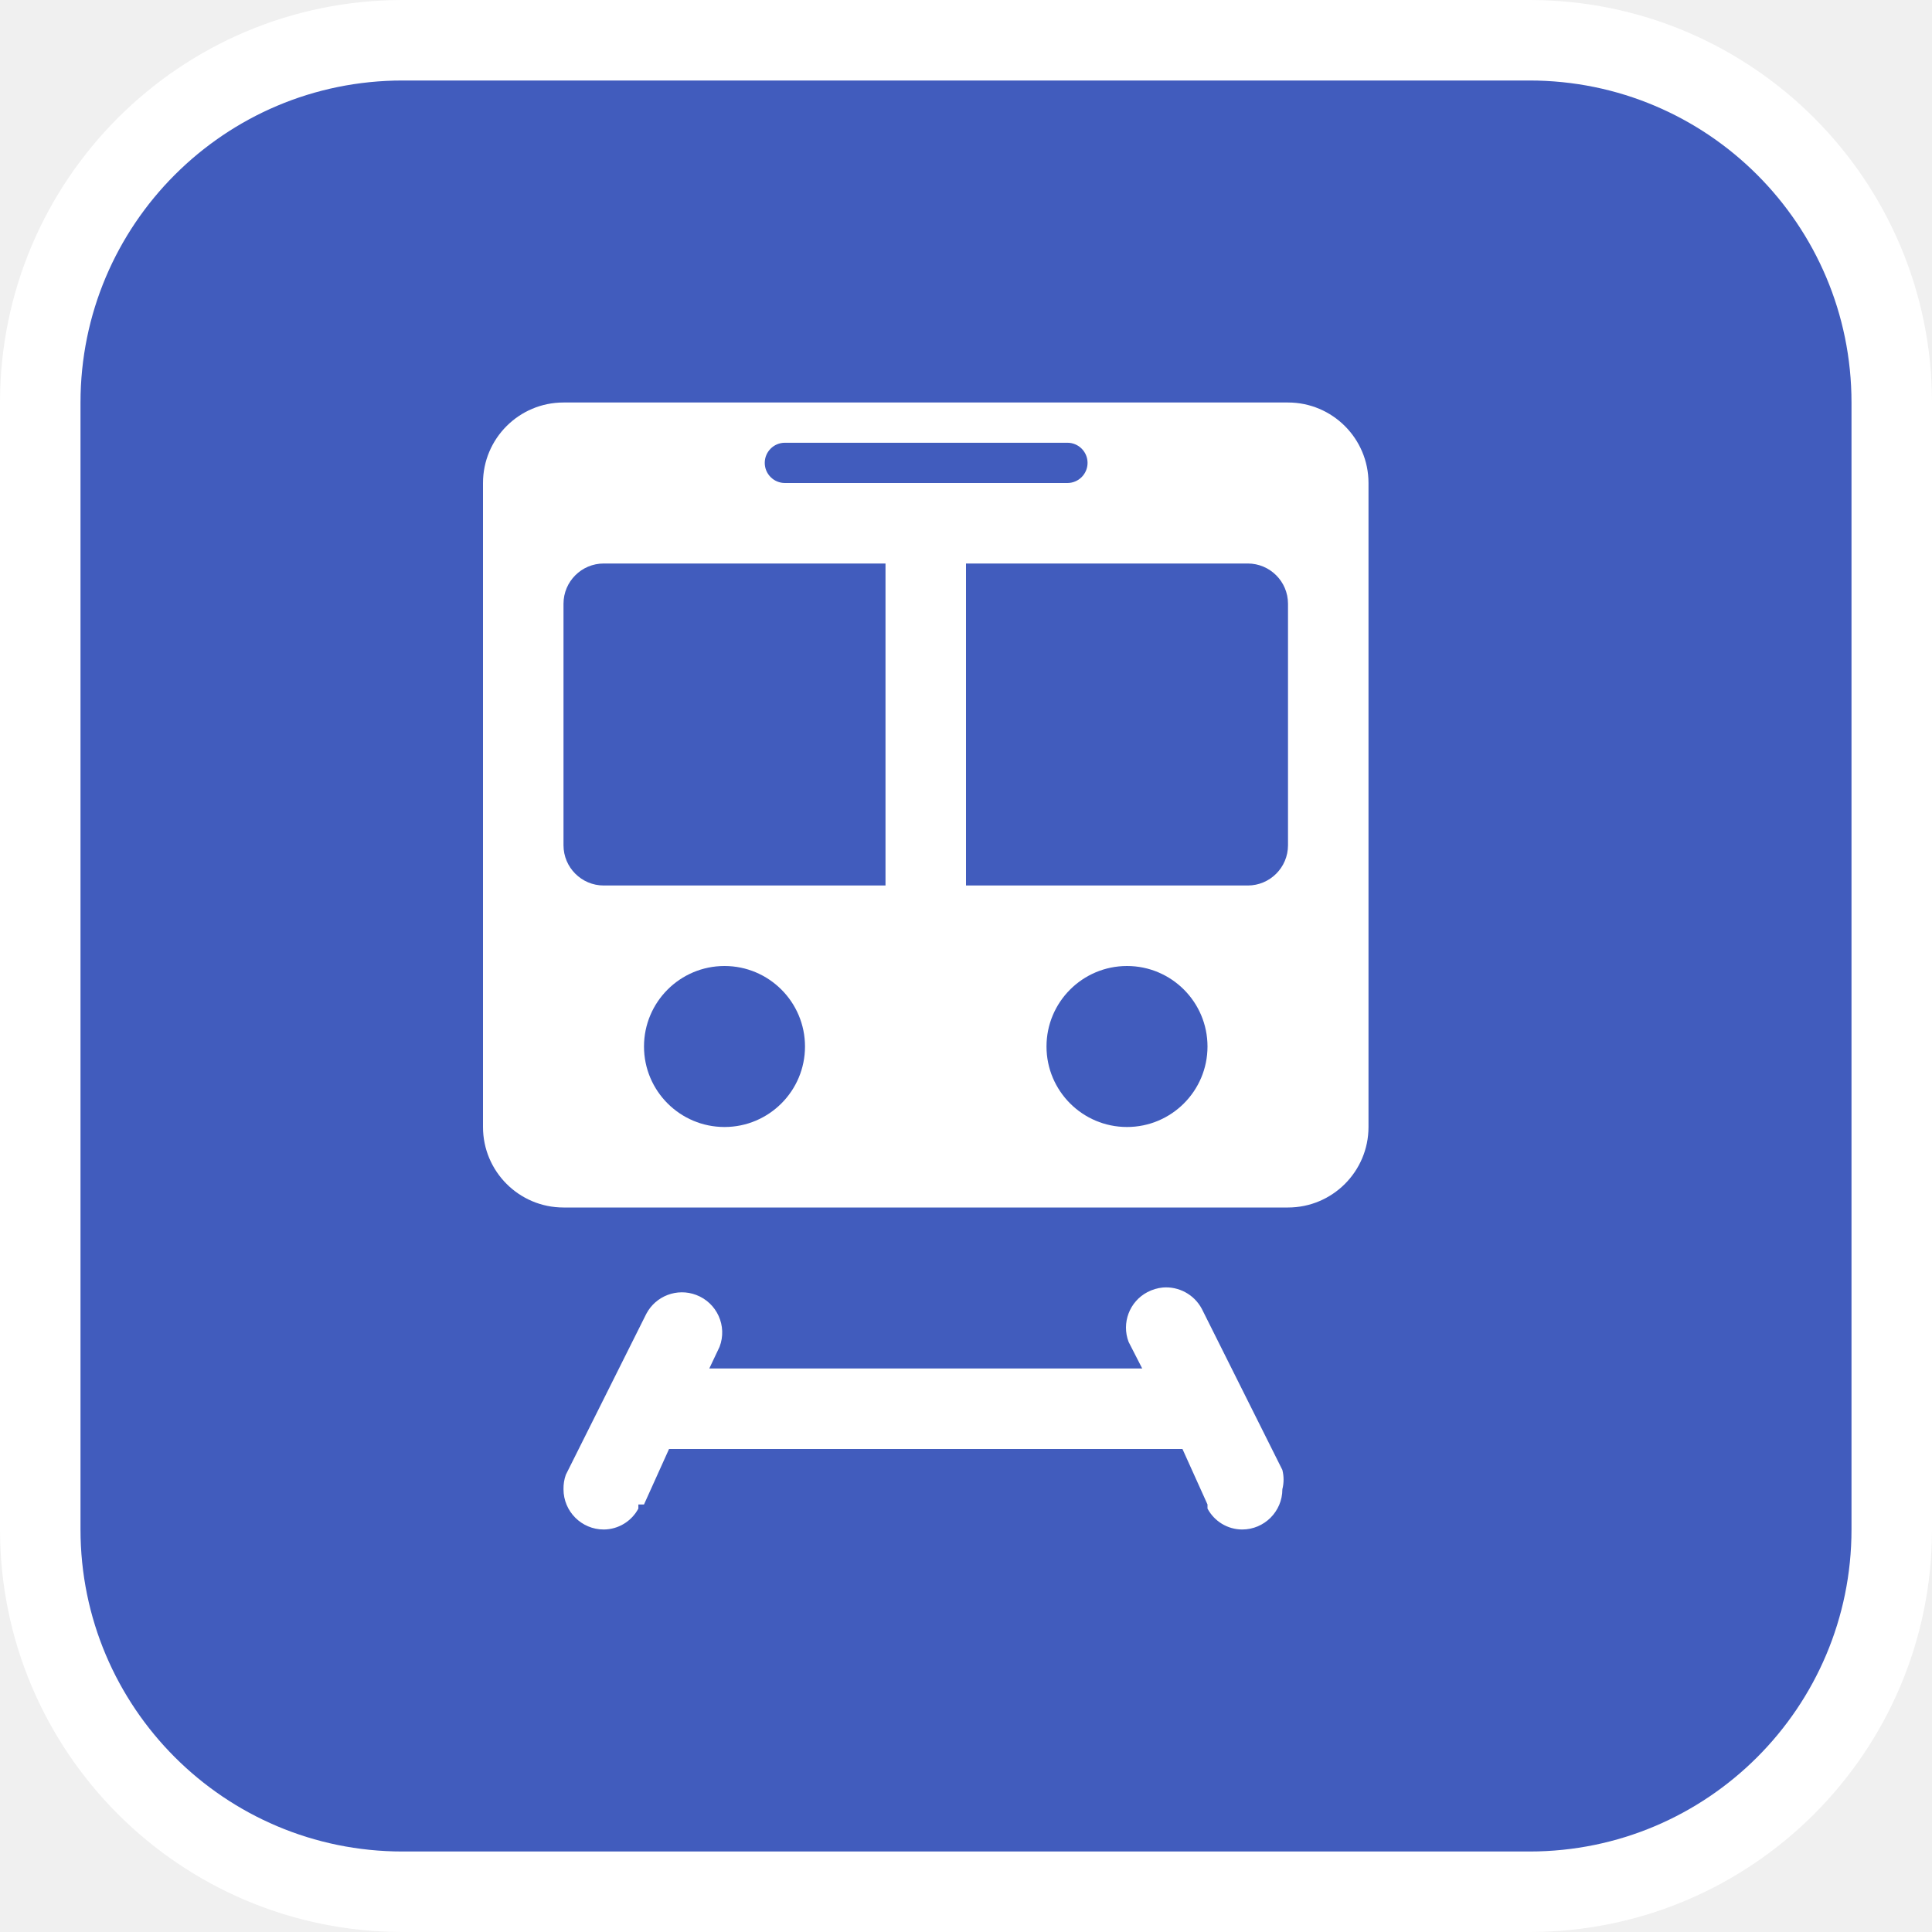
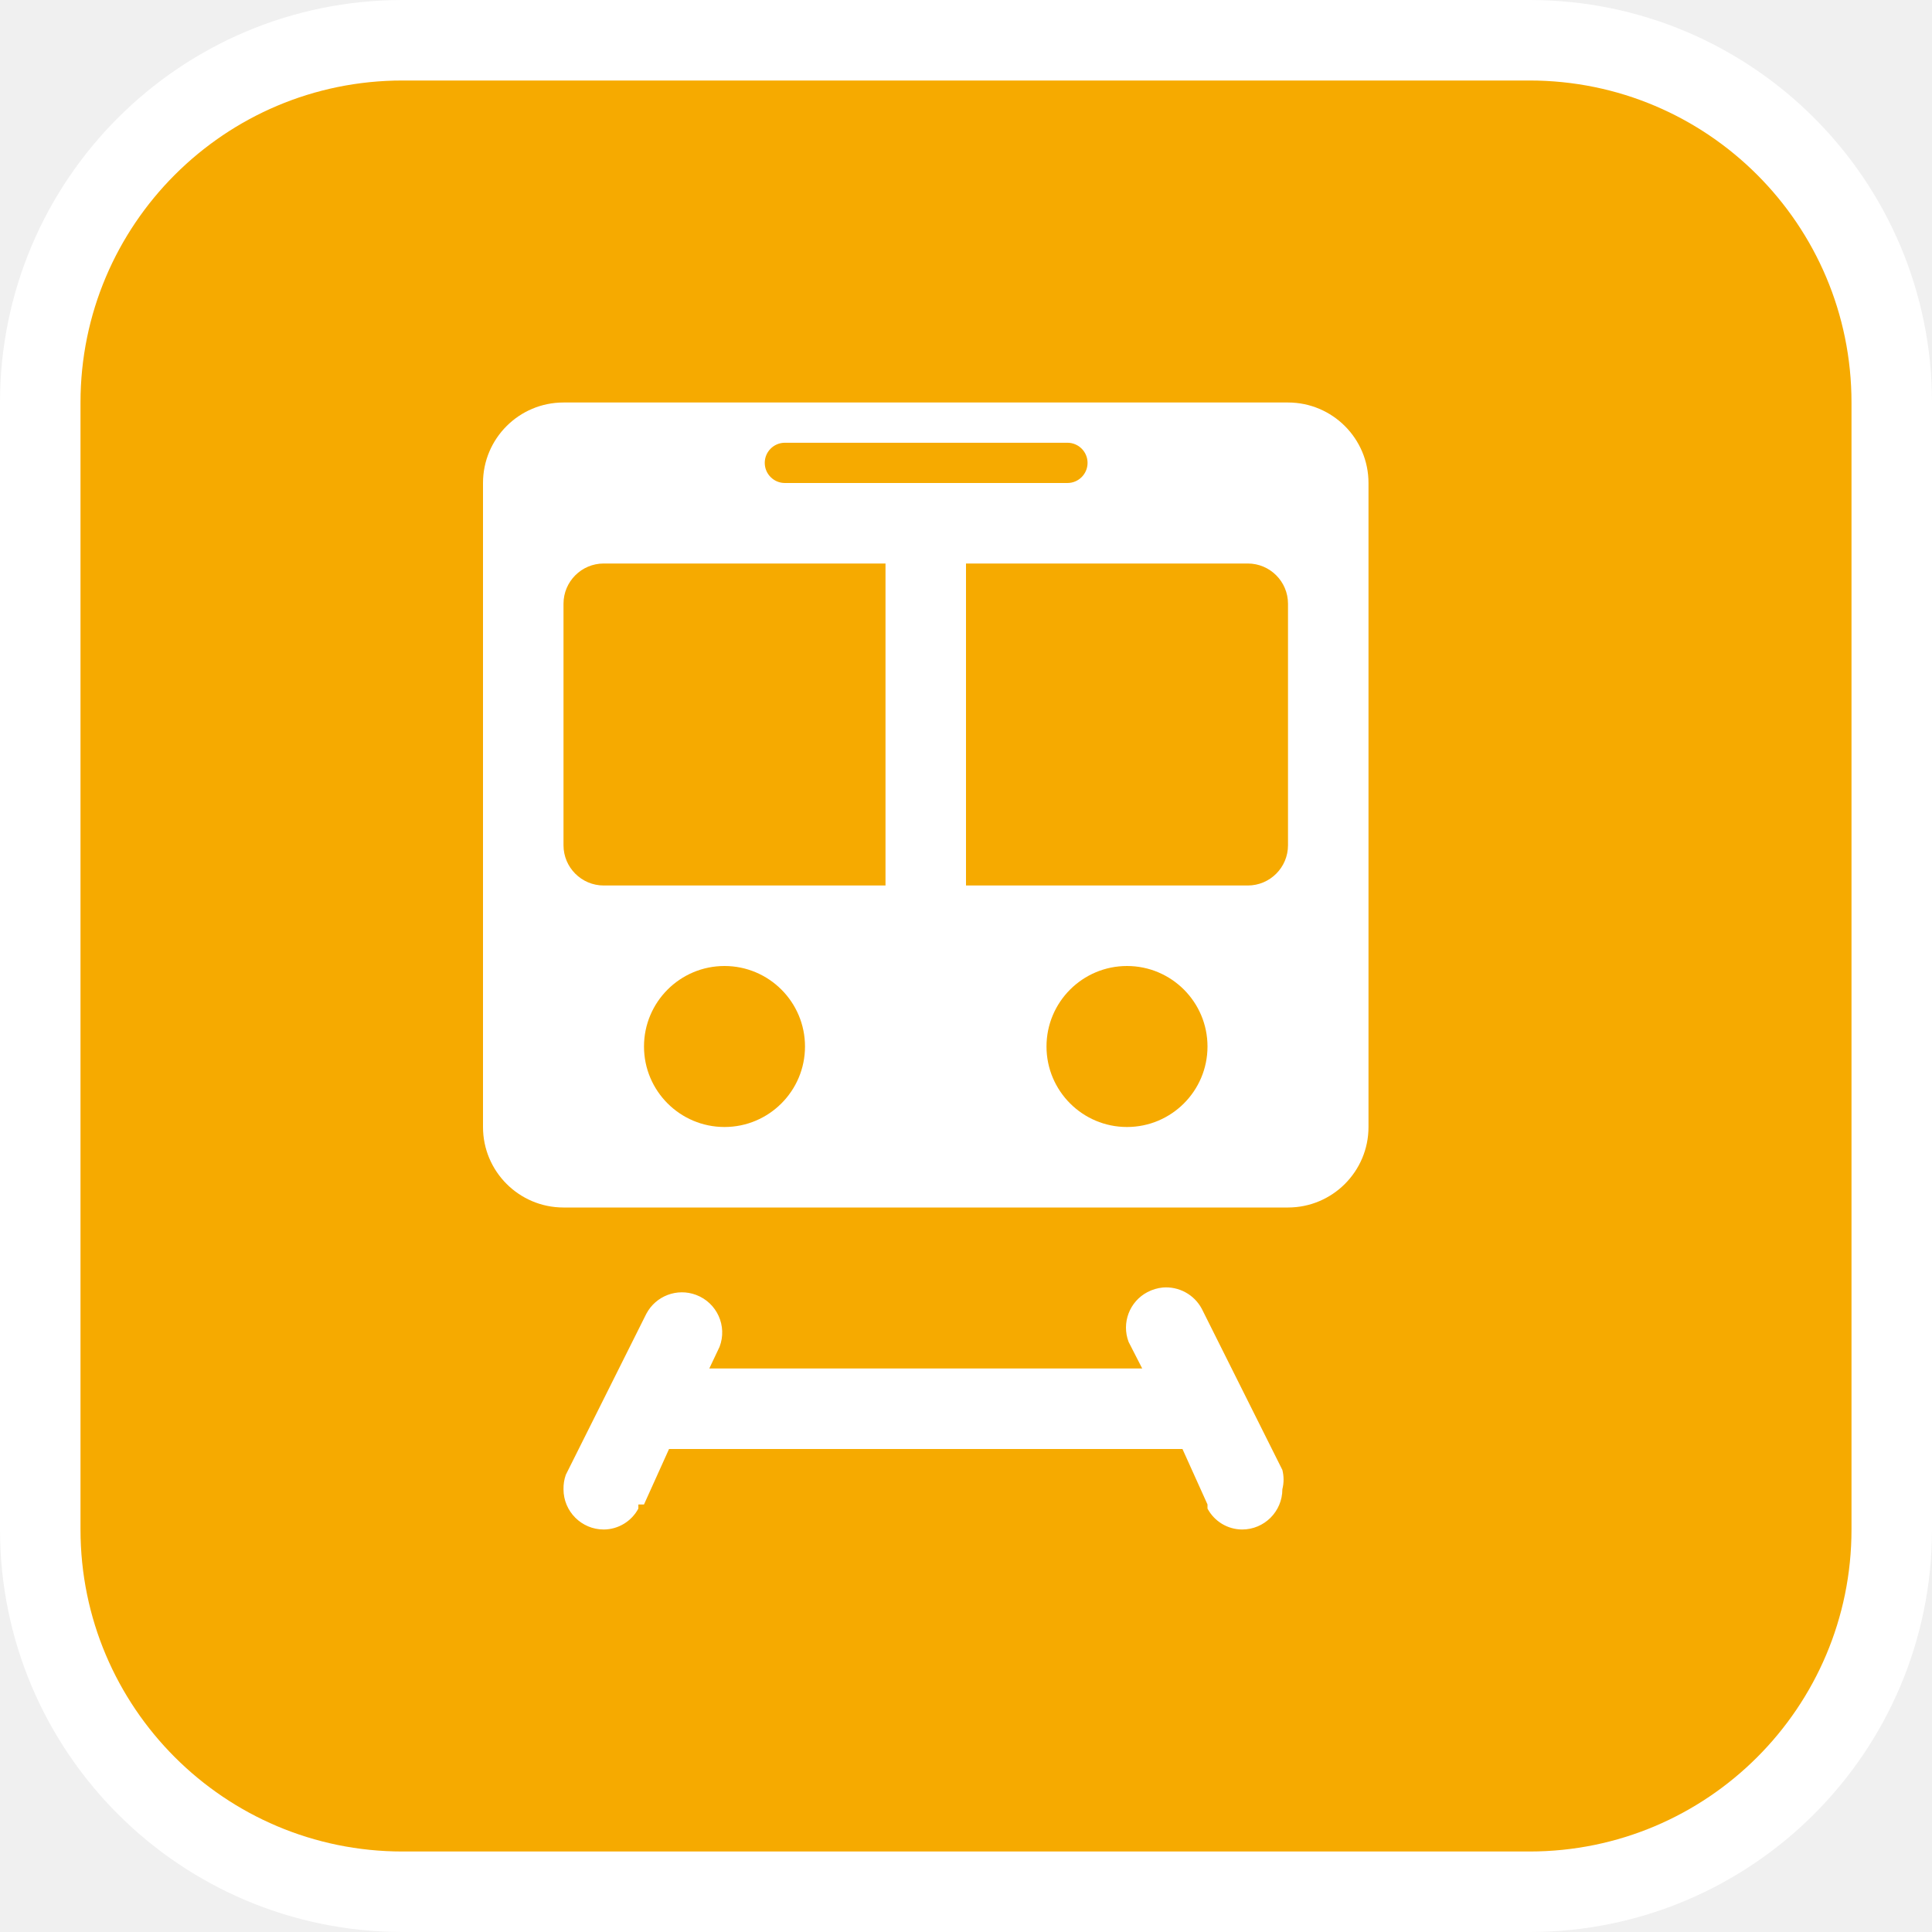
<svg xmlns="http://www.w3.org/2000/svg" viewBox="0 0 24 24" height="24" width="24">
  <rect fill="none" x="0" y="0" width="24" height="24" />
  <rect x="1" y="1" rx="4" ry="4" width="22" height="22" stroke="#ffffff" style="stroke-linejoin:round;stroke-miterlimit:4;" fill="#ffffff" stroke-width="2" />
-   <rect x="1" y="1" width="22" height="22" rx="4" ry="4" fill="#415cbd" />
+   <rect x="1" y="1" width="22" height="22" rx="4" ry="4" fill="#f6aa00" />
  <path fill="#ffffff" transform="translate(4 4)" d="M 3 1 C 2.448 1 2 1.448 2 2 L 2 10 C 2 10.552 2.448 11 3 11 L 12 11 C 12.552 11 13 10.552 13 10 L 13 2 C 13 1.448 12.552 1 12 1 L 3 1 z M 5.75 1.5 L 5.76 1.5 L 9.26 1.5 C 9.398 1.5 9.51 1.612 9.51 1.75 C 9.51 1.888 9.398 2 9.26 2 L 5.75 2 C 5.612 2 5.5 1.888 5.5 1.75 C 5.5 1.612 5.612 1.5 5.75 1.5 z M 3.5 3 L 7 3 L 7 7 L 3.5 7 C 3.224 7 3 6.776 3 6.5 L 3 3.5 C 3 3.224 3.224 3 3.5 3 z M 8 3 L 11.5 3 C 11.776 3 12 3.224 12 3.5 L 12 6.5 C 12 6.776 11.776 7 11.5 7 L 8 7 L 8 3 z M 5 8 C 5.552 8 6 8.448 6 9 C 6 9.552 5.552 10 5 10 C 4.448 10 4 9.552 4 9 C 4 8.448 4.448 8 5 8 z M 10 8 C 10.552 8 11 8.448 11 9 C 11 9.552 10.552 10 10 10 C 9.448 10 9 9.552 9 9 C 9 8.448 9.448 8 10 8 z M 10.445 11.994 C 10.381 12 10.315 12.019 10.254 12.051 C 10.031 12.168 9.93 12.434 10.02 12.67 L 10.189 13 L 4.811 13 L 4.939 12.73 C 5.037 12.472 4.907 12.184 4.648 12.086 C 4.412 11.997 4.147 12.097 4.029 12.32 L 3.029 14.32 C 3.008 14.378 2.999 14.439 3 14.5 C 3 14.776 3.224 15 3.5 15 C 3.68 14.999 3.845 14.899 3.93 14.74 L 3.93 14.689 L 4 14.689 L 4.311 14 L 10.689 14 L 11 14.689 L 11 14.74 C 11.085 14.899 11.249 14.999 11.43 15 C 11.706 15 11.93 14.776 11.93 14.5 C 11.95 14.421 11.95 14.339 11.93 14.26 L 10.93 12.26 C 10.833 12.077 10.639 11.978 10.445 11.994 z " />
</svg>
